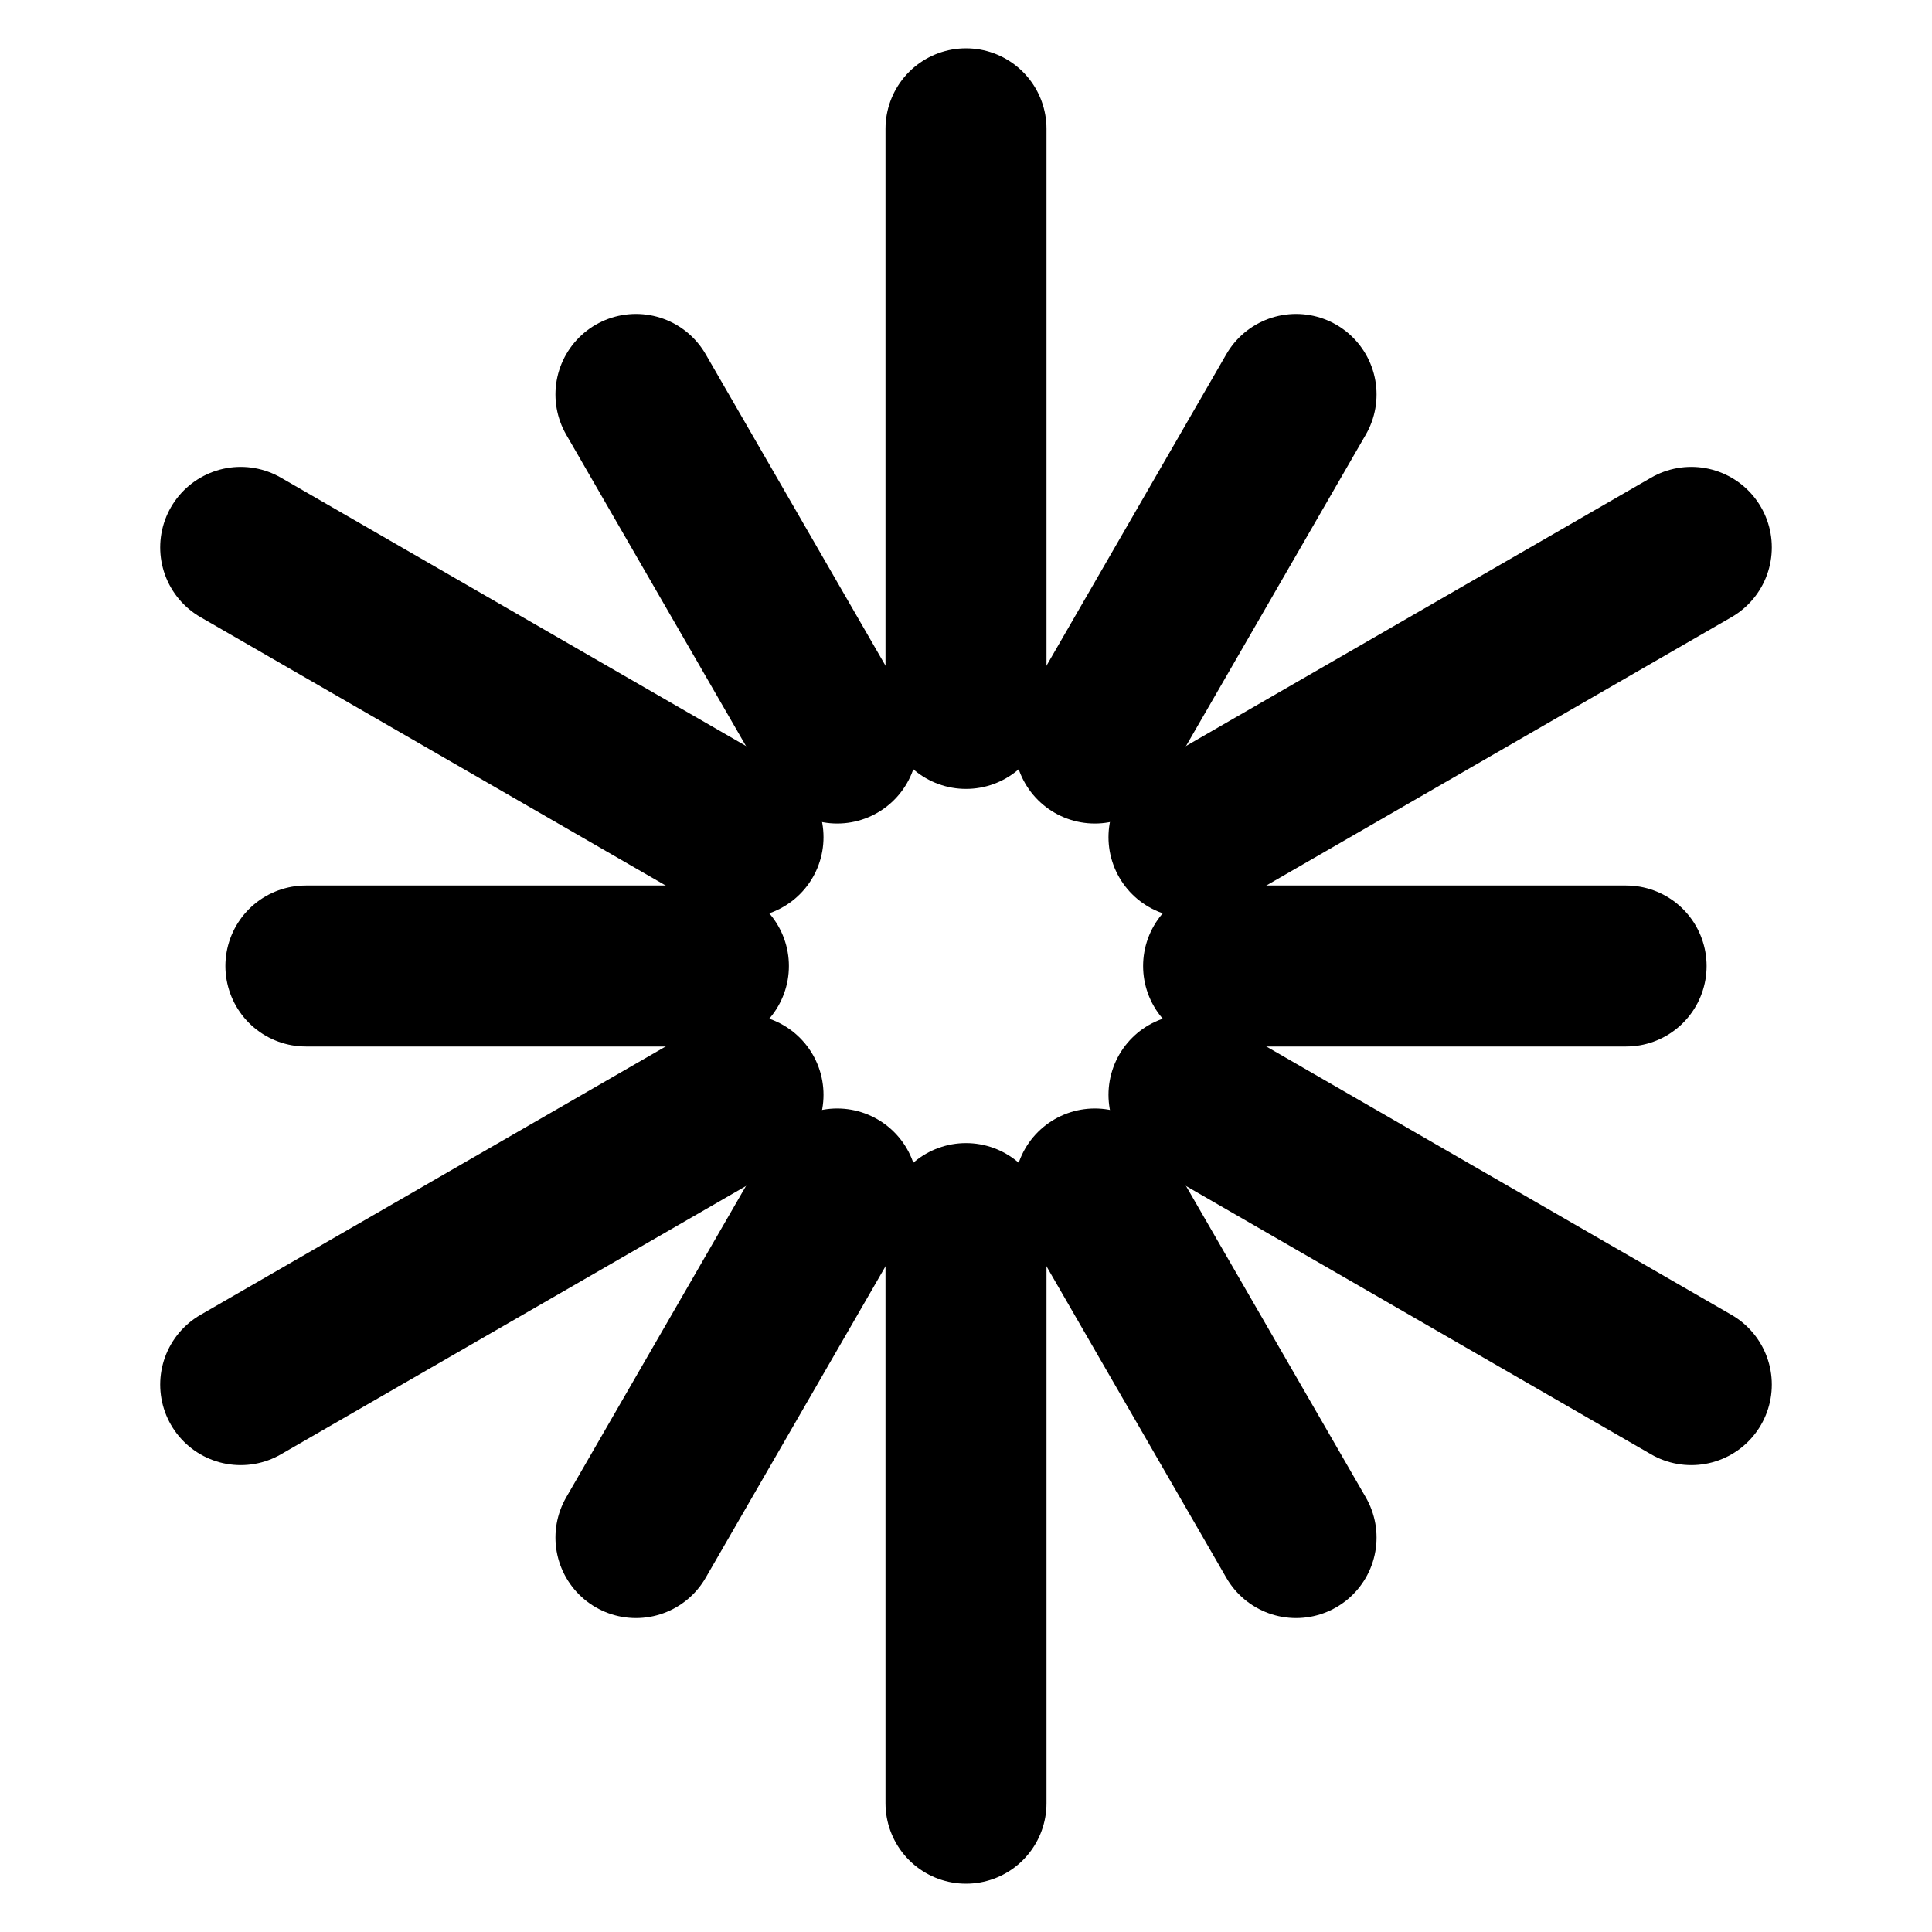
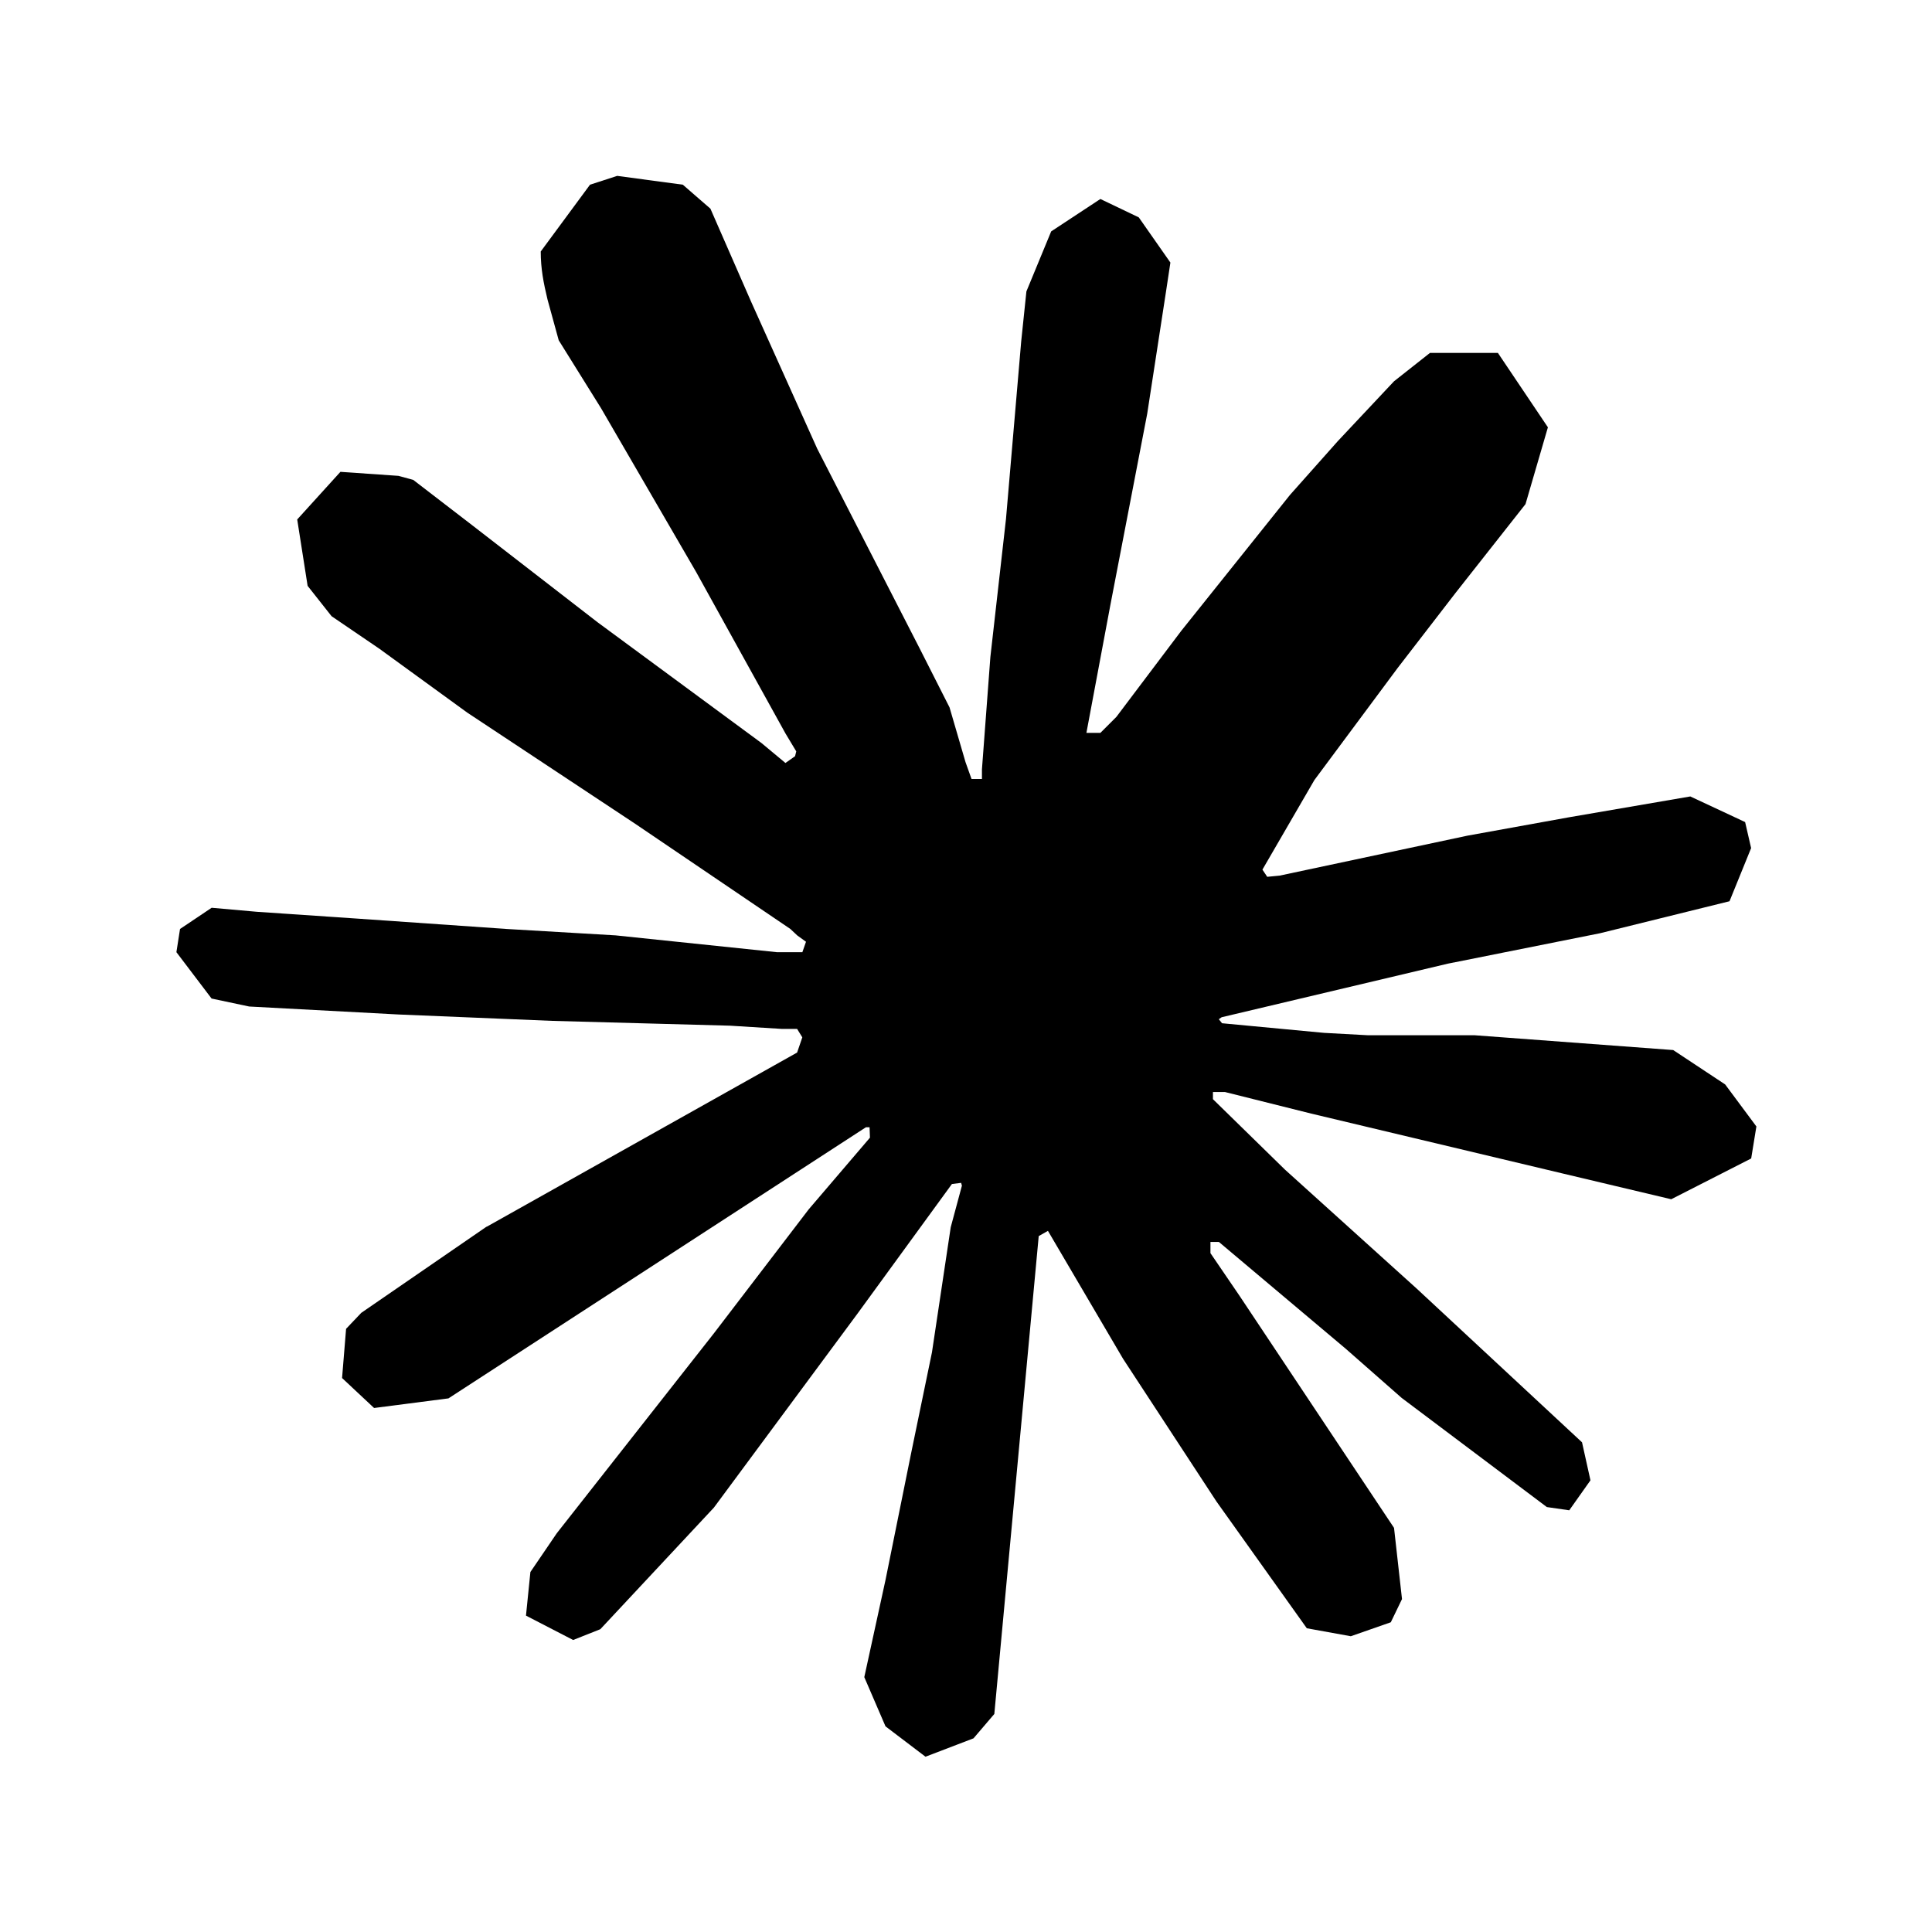
- <svg xmlns="http://www.w3.org/2000/svg" width="24" height="24" viewBox="0 0 24 24" fill="none" stroke="currentColor" stroke-width="2" stroke-linecap="round" stroke-linejoin="round">
-   <path d="M12.00 8.80L12.00 1.60" />
-   <path d="M13.60 9.23L16.10 4.90" />
-   <path d="M14.77 10.40L21.01 6.80" />
-   <path d="M15.20 12.00L20.20 12.00" />
-   <path d="M14.77 13.60L21.01 17.20" />
-   <path d="M13.60 14.77L16.10 19.10" />
-   <path d="M12.00 15.20L12.00 22.40" />
-   <path d="M10.40 14.77L7.90 19.10" />
-   <path d="M9.23 13.60L2.99 17.20" />
-   <path d="M8.80 12.00L3.80 12.00" />
-   <path d="M9.23 10.40L2.99 6.80" />
-   <path d="M10.40 9.23L7.90 4.90" />
+ <svg xmlns="http://www.w3.org/2000/svg" width="24" height="24" viewBox="-2.67 -2.67 29.33 29.33" fill="currentColor">
+   <path d="m4.714 15.956 4.717-2.647.079-.231-.079-.128h-.231l-.789-.049-2.696-.073-2.337-.097-2.265-.121-.571-.121-.534-.704.055-.352.48-.322.686.061 1.518.103 2.277.158 1.651.097 2.447.255h.389l.055-.158-.134-.097-.103-.097L6.973 9.836l-2.55-1.688-1.336-.971-.723-.492-.364-.461-.158-1.008.656-.723.88.061.225.061.892.686 1.906 1.475 2.489 1.834.364.303.146-.103.018-.073-.164-.273-1.354-2.447-1.445-2.489-.643-1.032-.17-.619c-.061-.255-.103-.467-.103-.729L6.287.134 6.7 0l.996.134.419.364.619 1.415 1.002 2.228 1.554 3.03.455.898.243.832.091.255h.158v-.146l.128-1.706.237-2.095.231-2.696.079-.759.376-.911.747-.492.583.279.48.686-.067.443-.285 1.852-.559 2.902-.364 1.943h.212l.243-.243.984-1.305 1.651-2.064.729-.82.85-.905.546-.431h1.032l.759 1.129-.34 1.166-1.062 1.348-.88 1.141-1.263 1.7-.789 1.36.073.109.188-.018 2.853-.607 1.542-.279 1.84-.316.832.389.091.395-.328.807-1.967.486-2.307.461-3.436.814-.043.03.049.061 1.548.146.662.036h1.621l3.018.225.789.522.474.638-.079.486-1.214.619-1.639-.389-3.825-.911-1.311-.328h-.182v.109l1.093 1.069 2.003 1.809 2.507 2.331.128.577-.322.455-.34-.049-2.204-1.657-.85-.747-1.925-1.621h-.128v.17l.443.65 2.344 3.521.121 1.081-.17.352-.607.212-.668-.121-1.372-1.925L14.38 17.959l-1.141-1.943-.14.079-.674 7.255-.316.37-.729.279-.607-.461-.322-.747.322-1.475.389-1.925.316-1.53.285-1.9.17-.631-.012-.043-.14.018-1.433 1.967-2.18 2.945-1.724 1.846-.413.164-.716-.37.067-.662.401-.589 2.386-3.036 1.439-1.882.929-1.087-.006-.158h-.055l-6.338 4.116-1.129.146-.486-.455.061-.747.231-.243 1.906-1.311Z" />
</svg>
